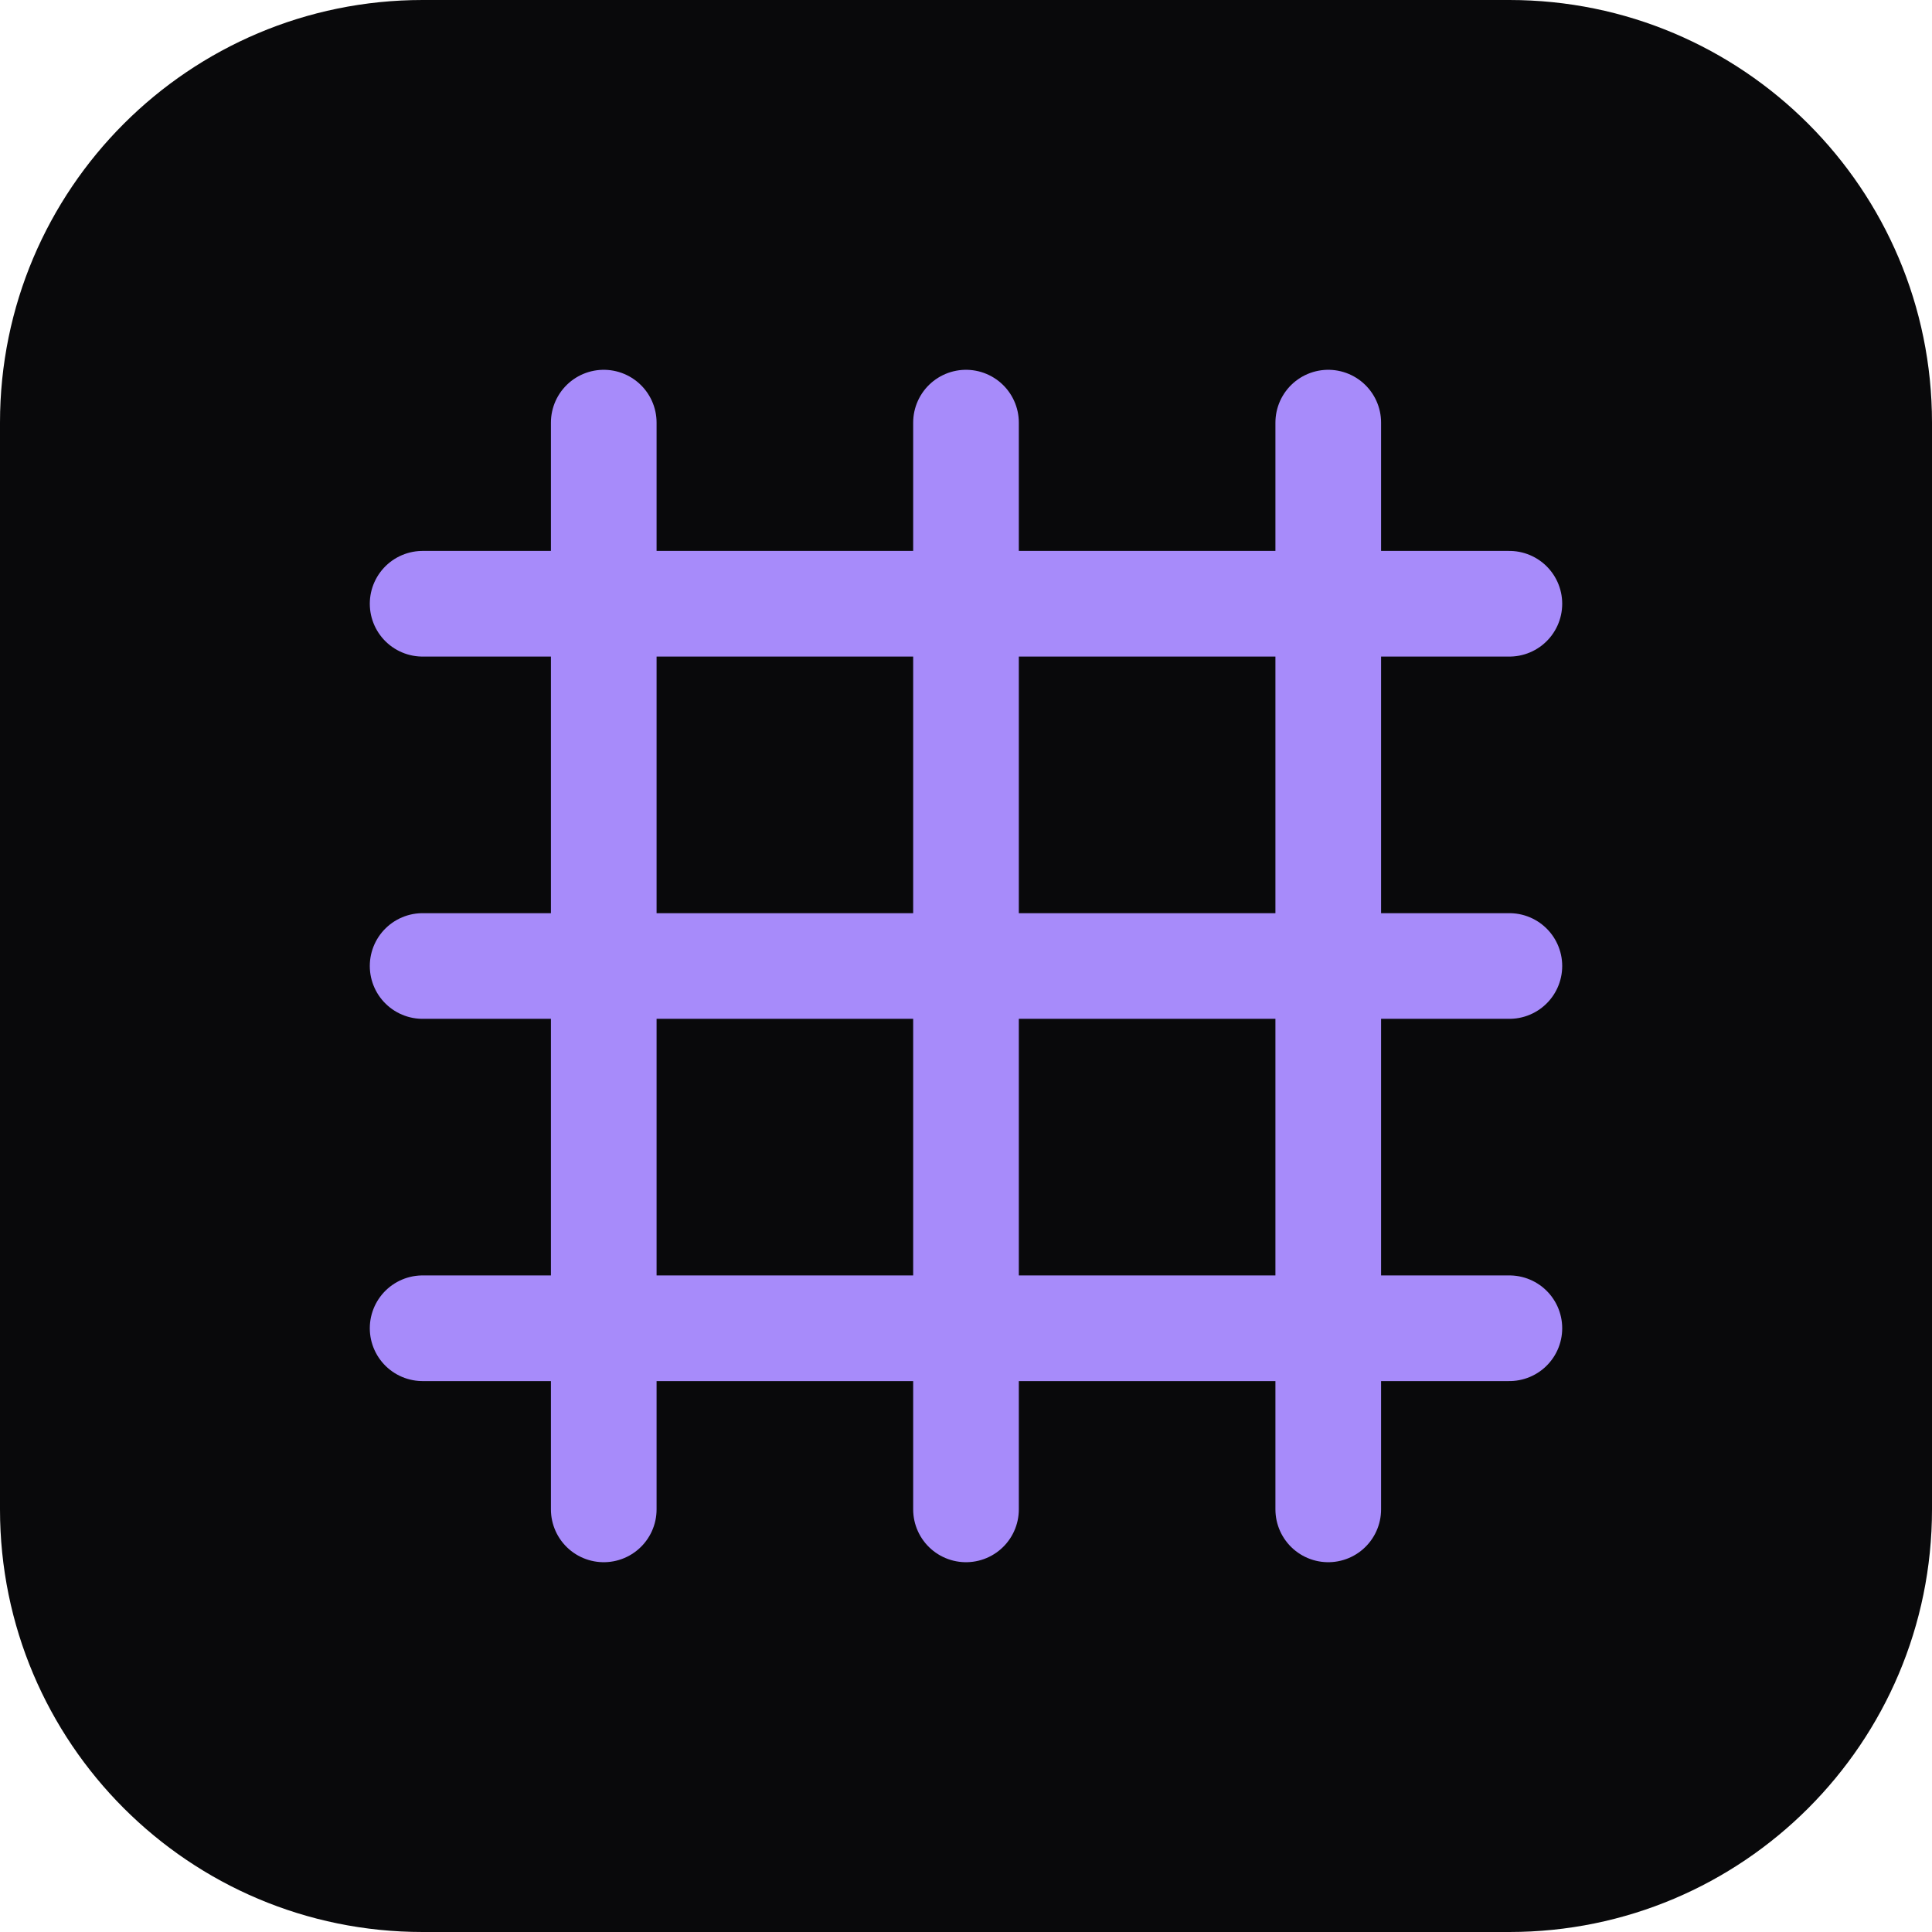
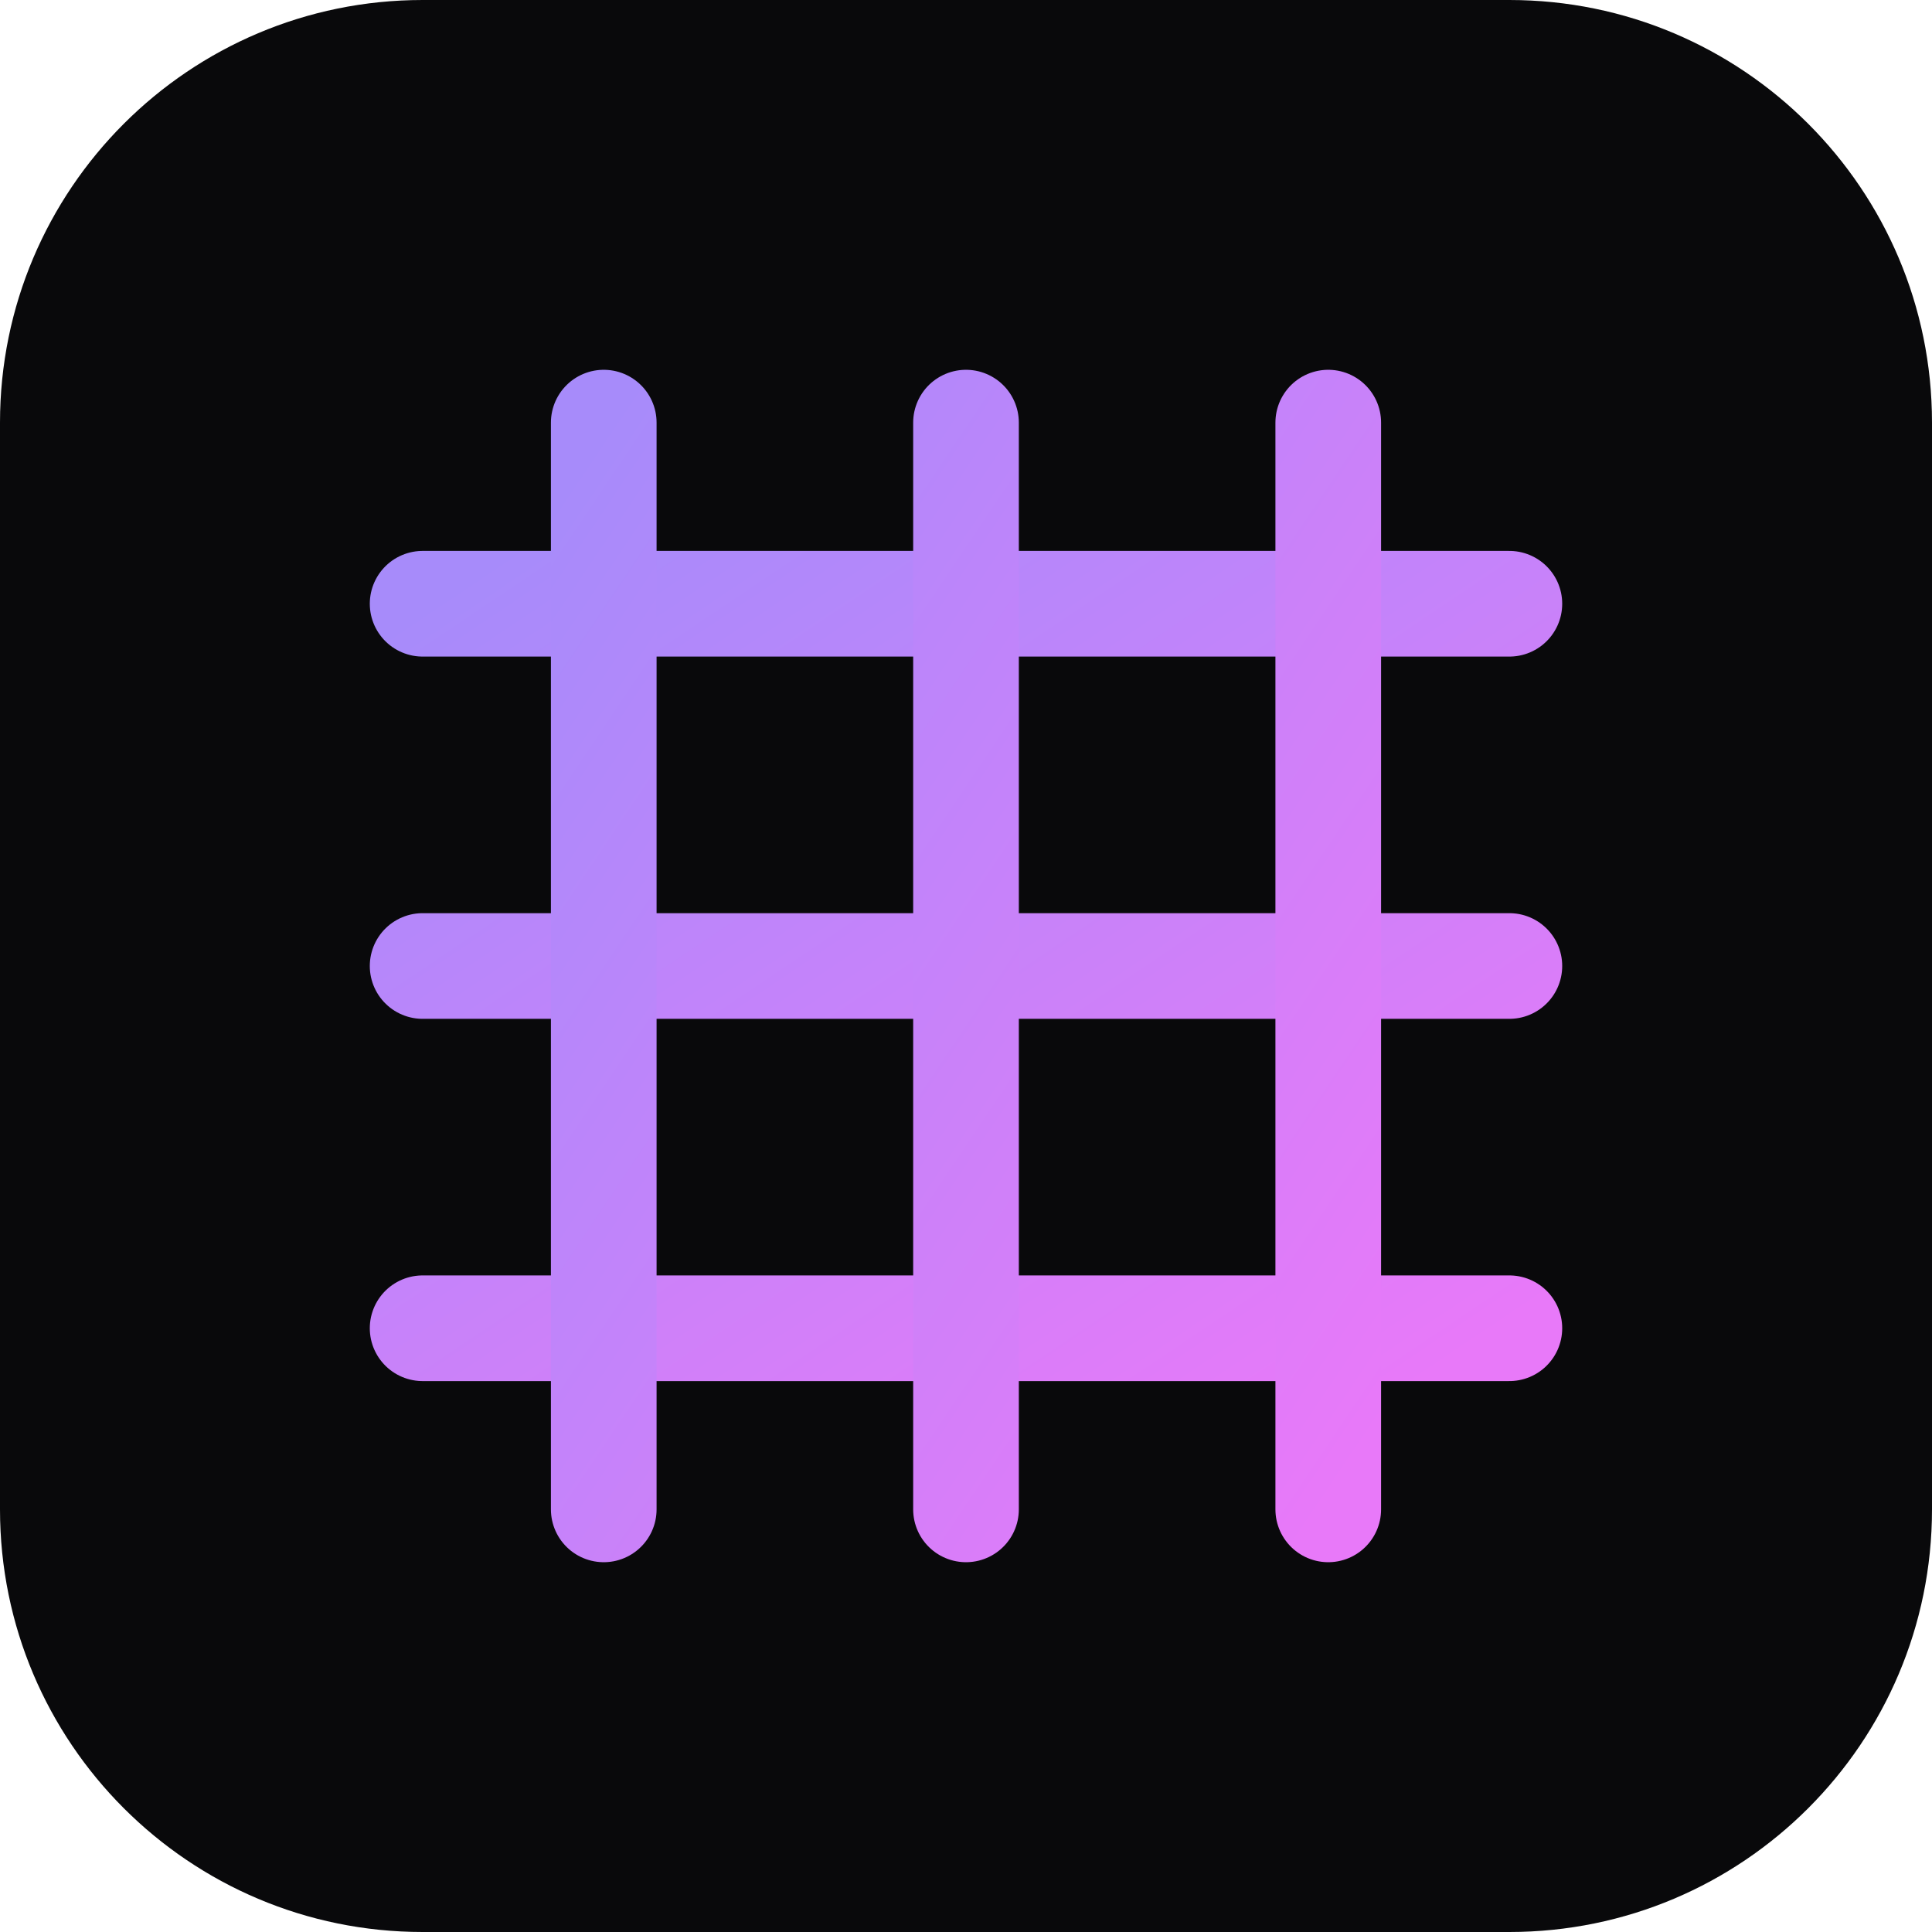
<svg xmlns="http://www.w3.org/2000/svg" viewBox="0 0 64 64" role="img" aria-label="Mesh">
+   <defs>
+     <linearGradient id="g" x1="0" y1="0" x2="1" y2="1">
+       <stop offset="0" stop-color="#a78bfa" />
+       <stop offset="1" stop-color="#e879f9" />
+     </linearGradient>
+   </defs>
  <rect width="64" height="64" rx="14" fill="#09090b" />
-   <g stroke="#a78bfa" stroke-width="3.5" stroke-linecap="round" fill="none">
+   <g stroke="url(#g)" stroke-width="3.5" stroke-linecap="round" fill="none">
    <path d="M14 20h36M14 32h36M14 44h36" />
    <path d="M20 14v36M32 14v36M44 14v36" />
  </g>
</svg>
